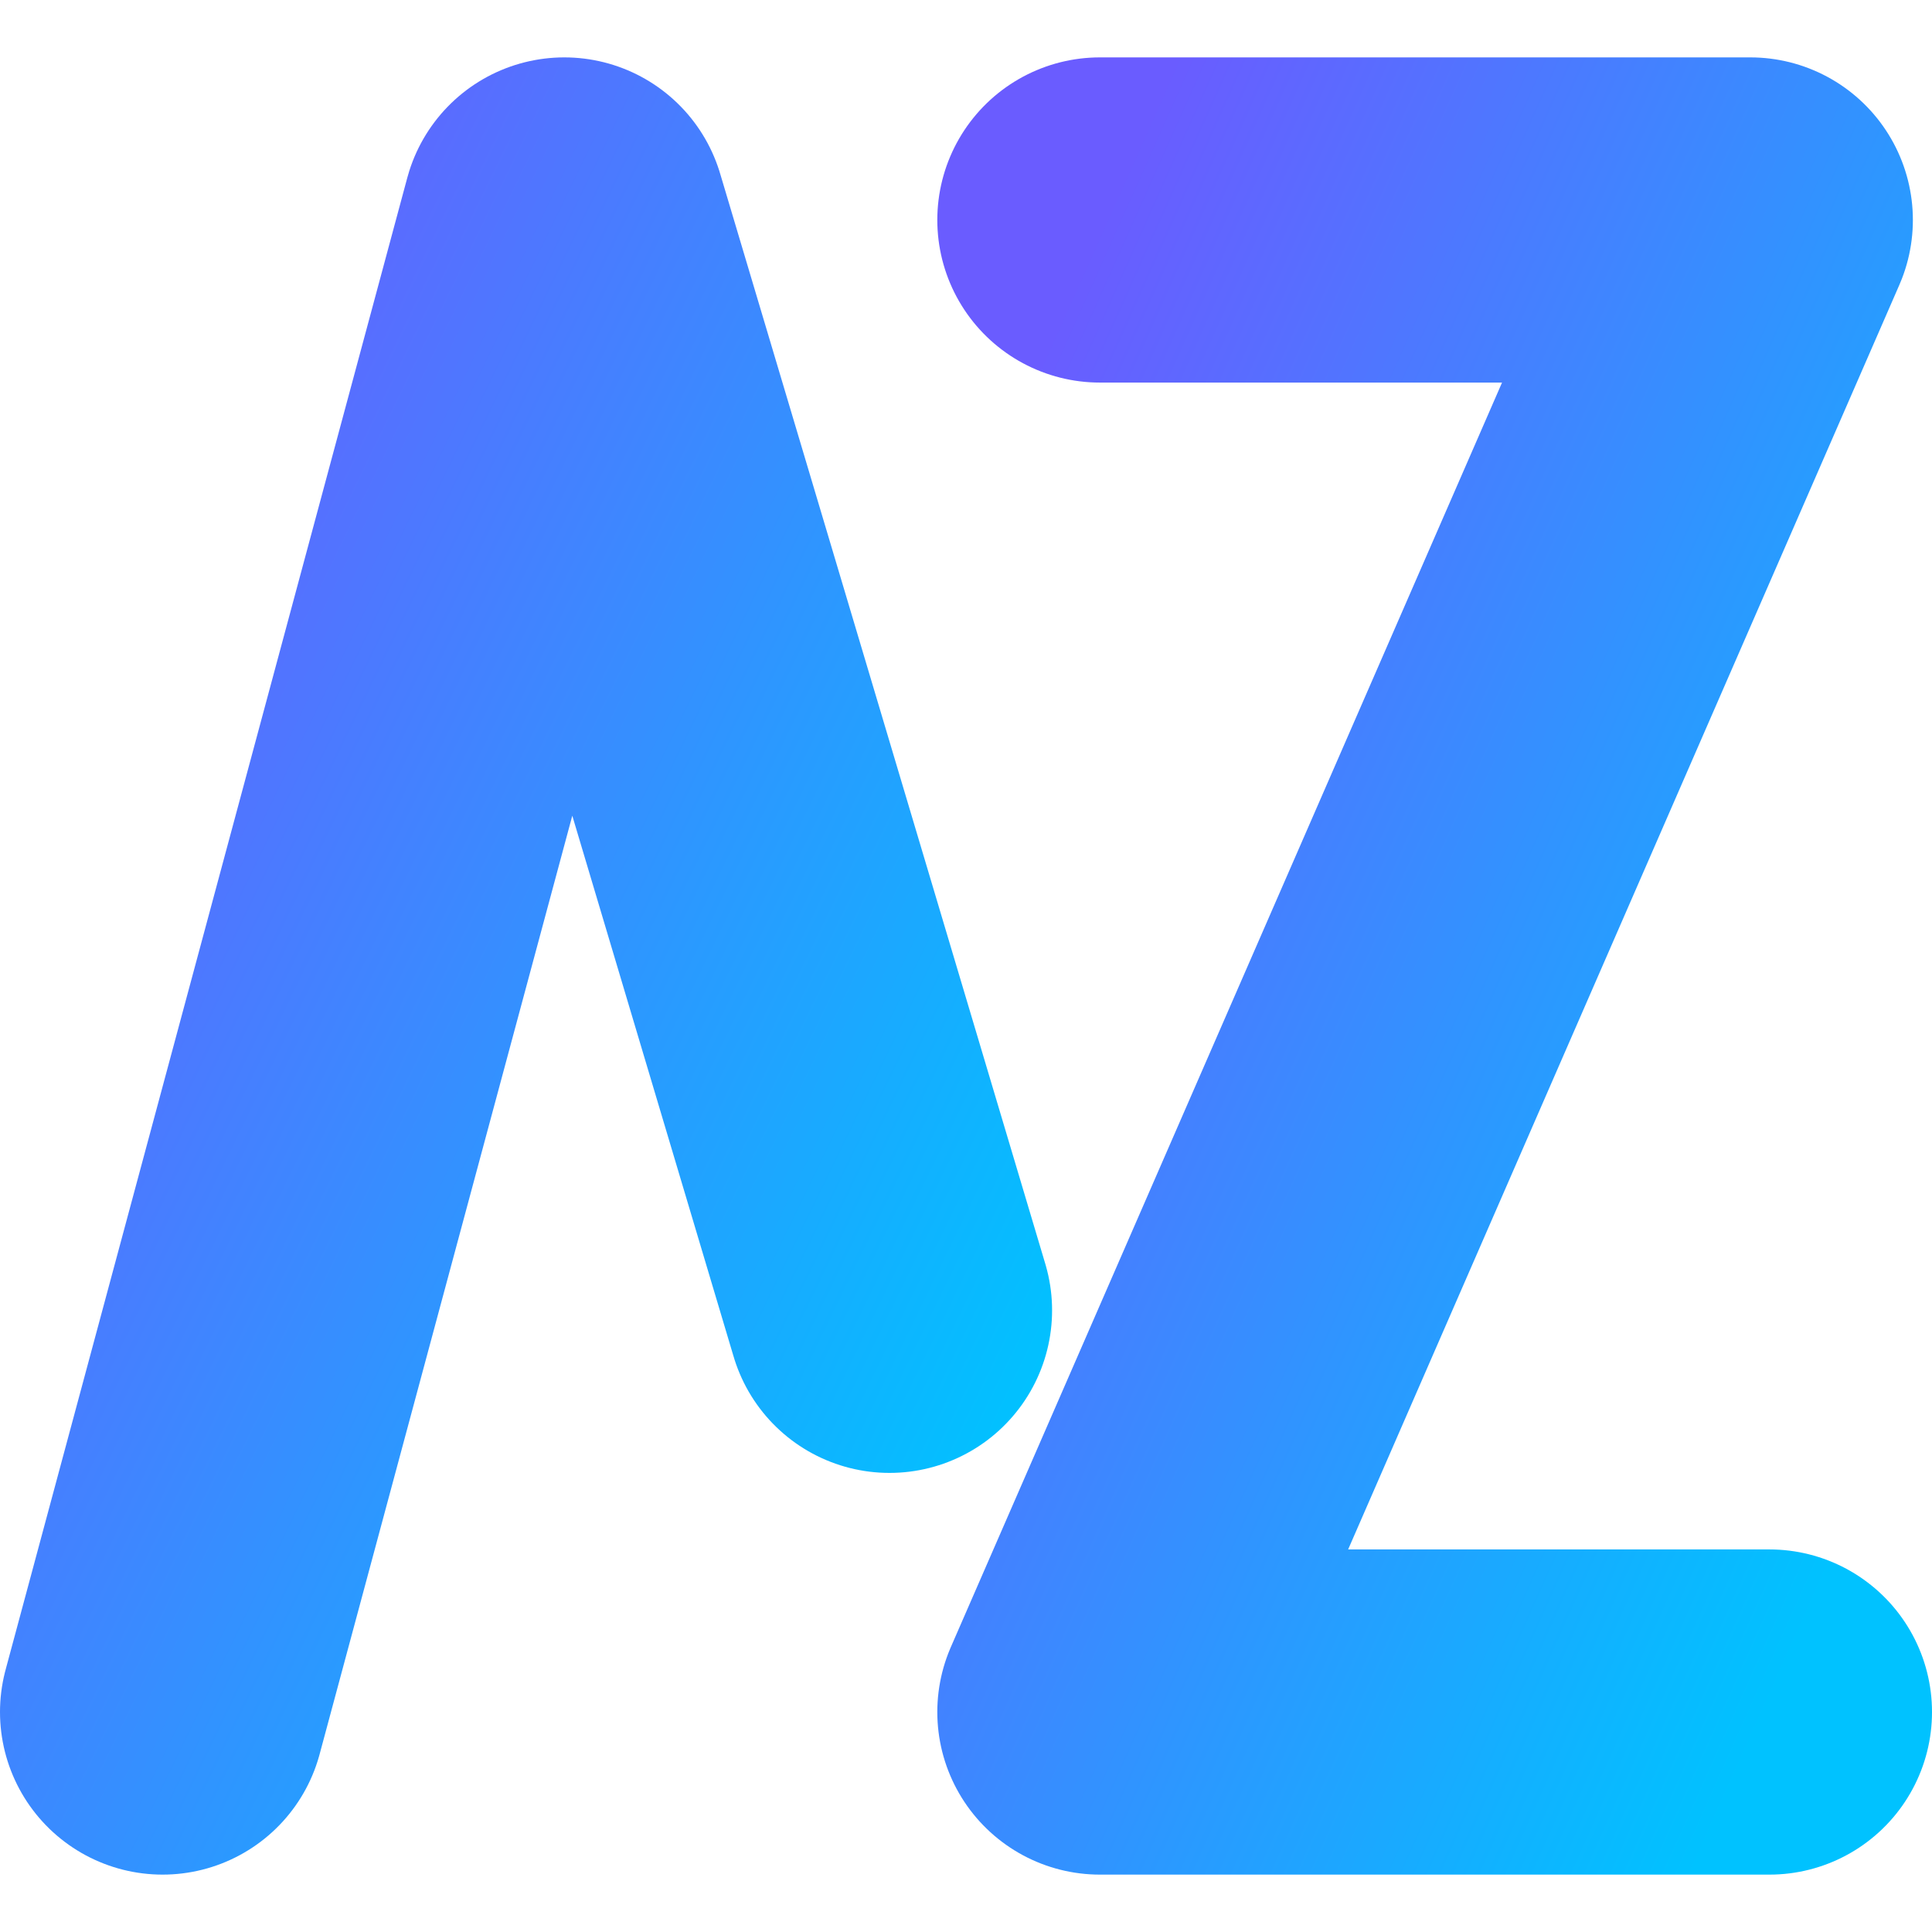
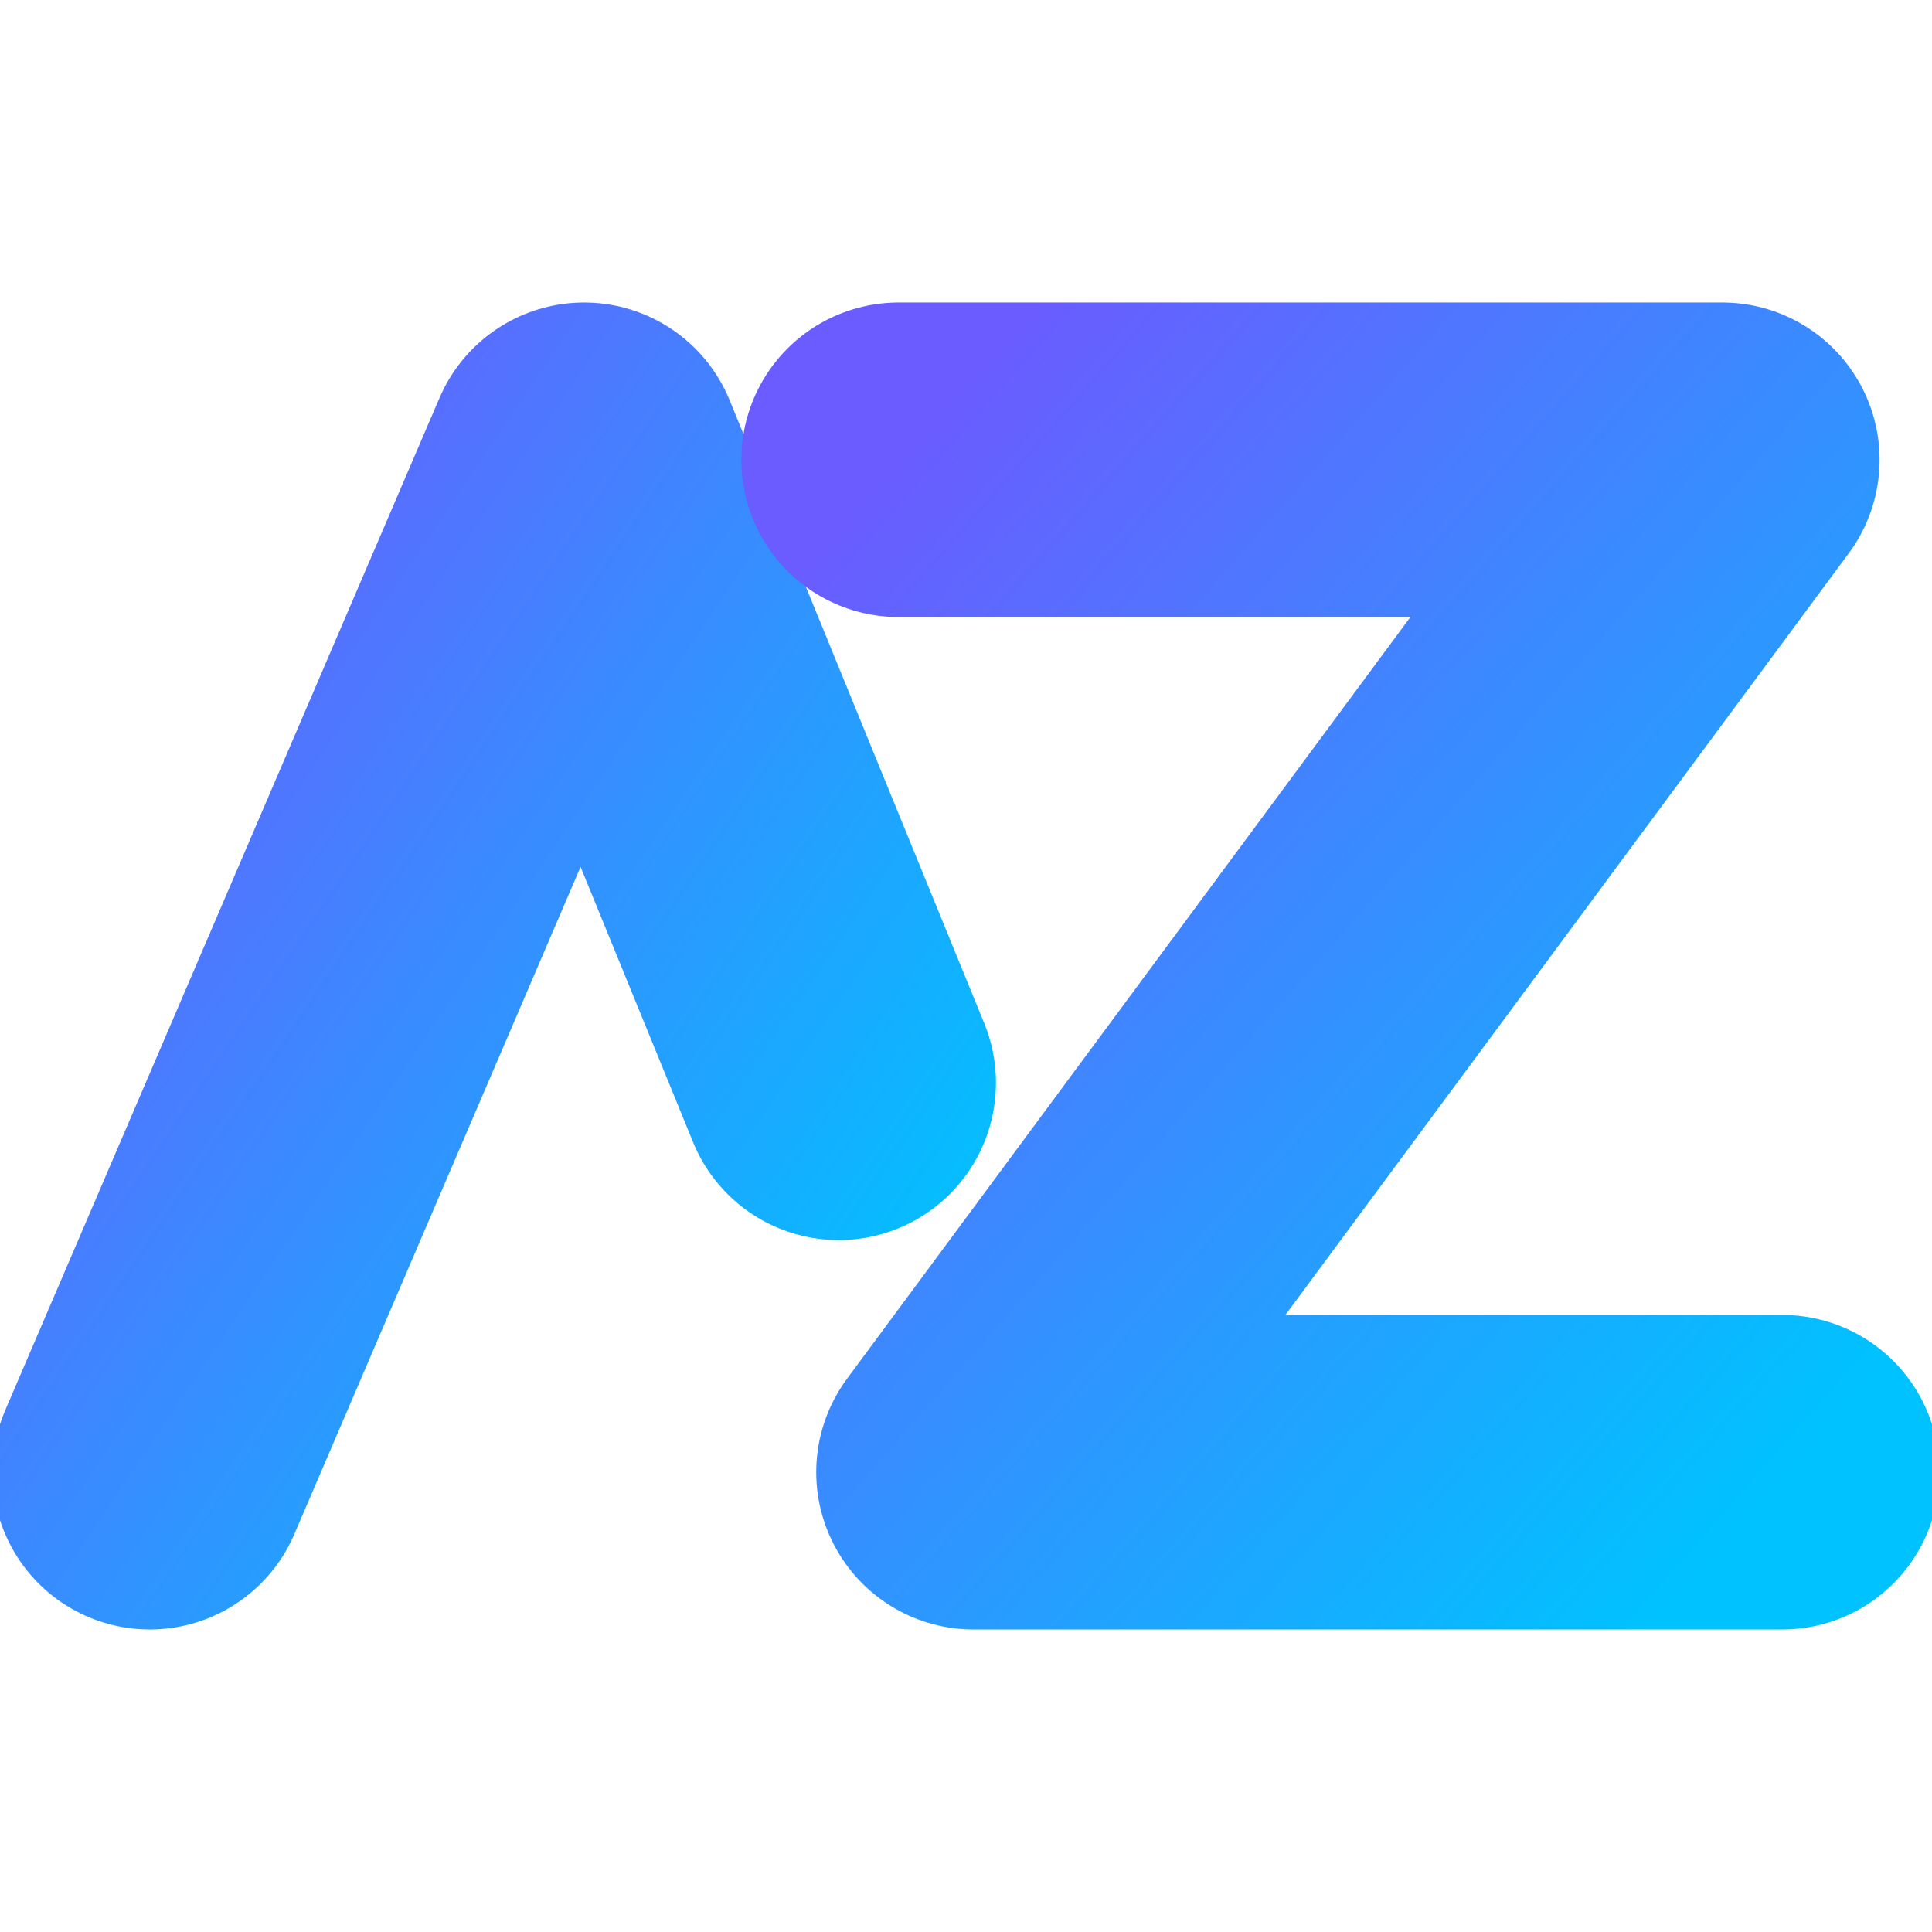
- <svg xmlns="http://www.w3.org/2000/svg" viewBox="0.5 1.5 101 101" width="64" height="64">
+ <svg xmlns="http://www.w3.org/2000/svg" viewBox="2.0 -25.4 258.0 258.0" width="64" height="64">
  <defs>
    <linearGradient id="g" x1="0" y1="0" x2="1" y2="1">
      <stop offset="0" stop-color="#6A5CFF" />
      <stop offset="1" stop-color="#00C2FF" />
    </linearGradient>
  </defs>
-   <g fill="none" stroke="url(#g)" stroke-width="17" stroke-linecap="round" stroke-linejoin="round">
-     <path d="M9 91 L30 13 L47 70" />
-     <path d="M58 13 H92 L58 91 H93" />
+   <g fill="none" stroke="url(#g)" stroke-width="42" stroke-linecap="round" stroke-linejoin="round">
+     <path d="M22 171.2 L80 36 L114 119.2" />
+     <path d="M122 36 H232 L132 171.2 H240" />
  </g>
</svg>
